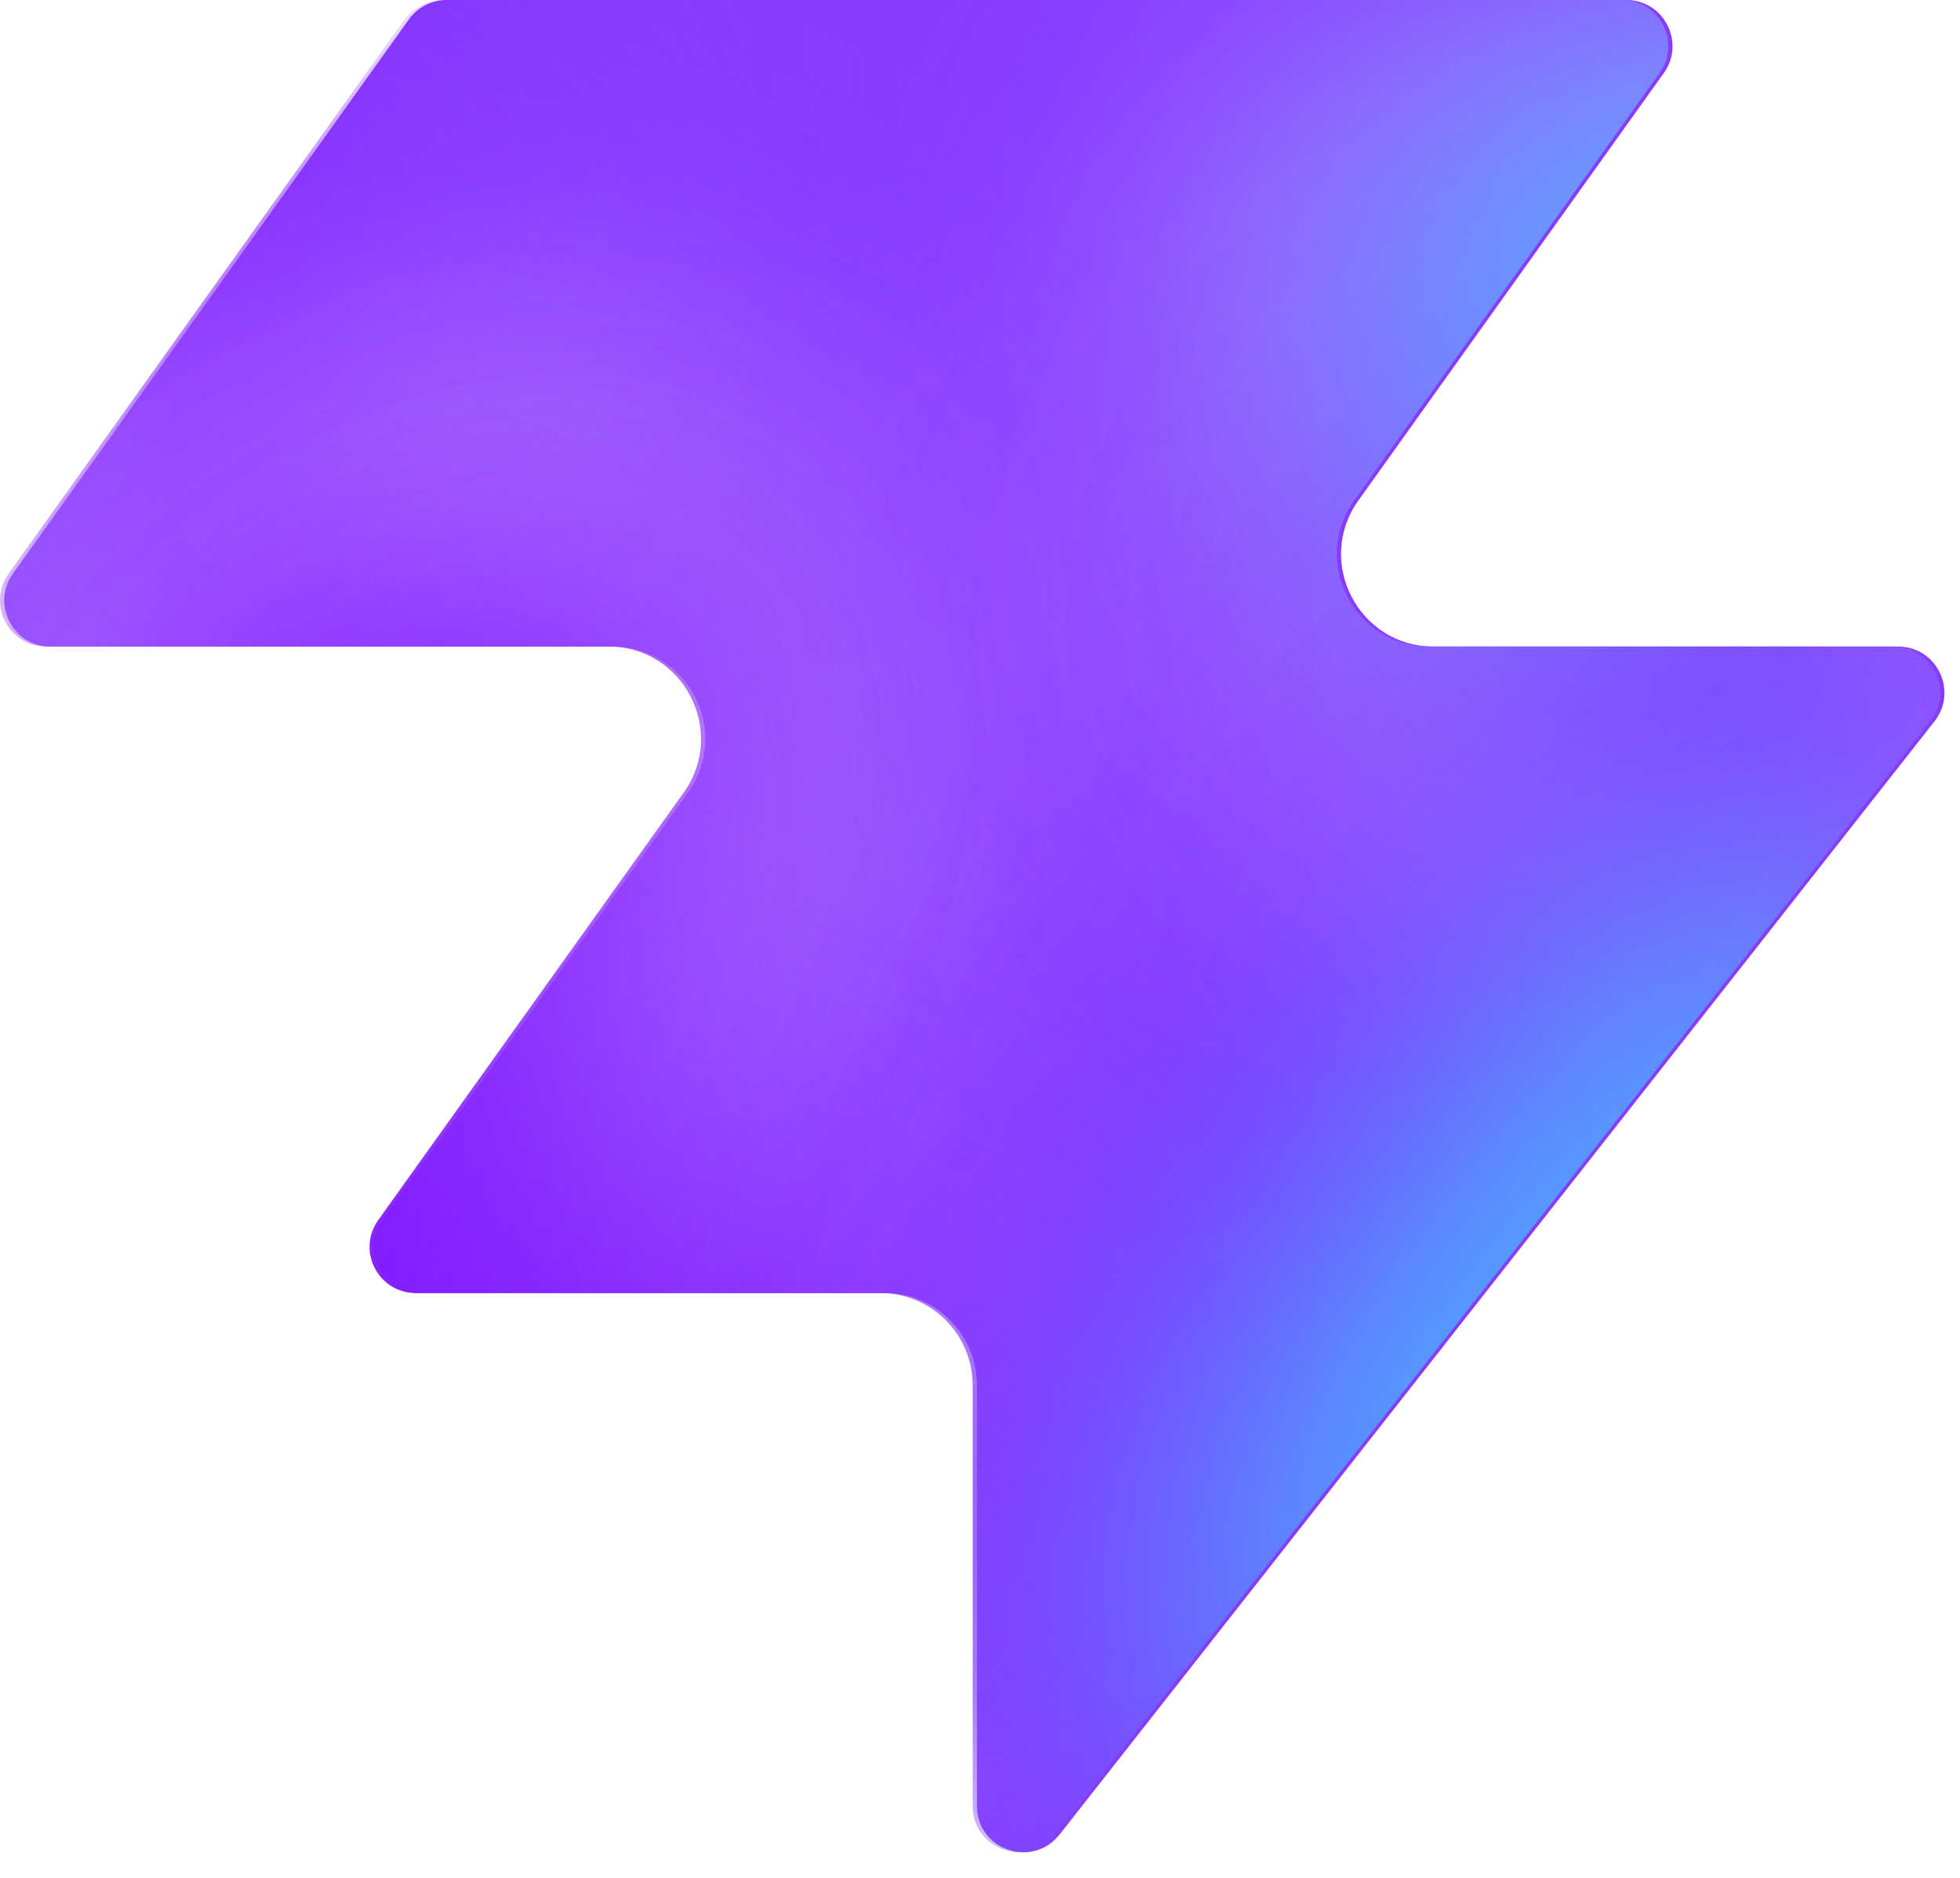
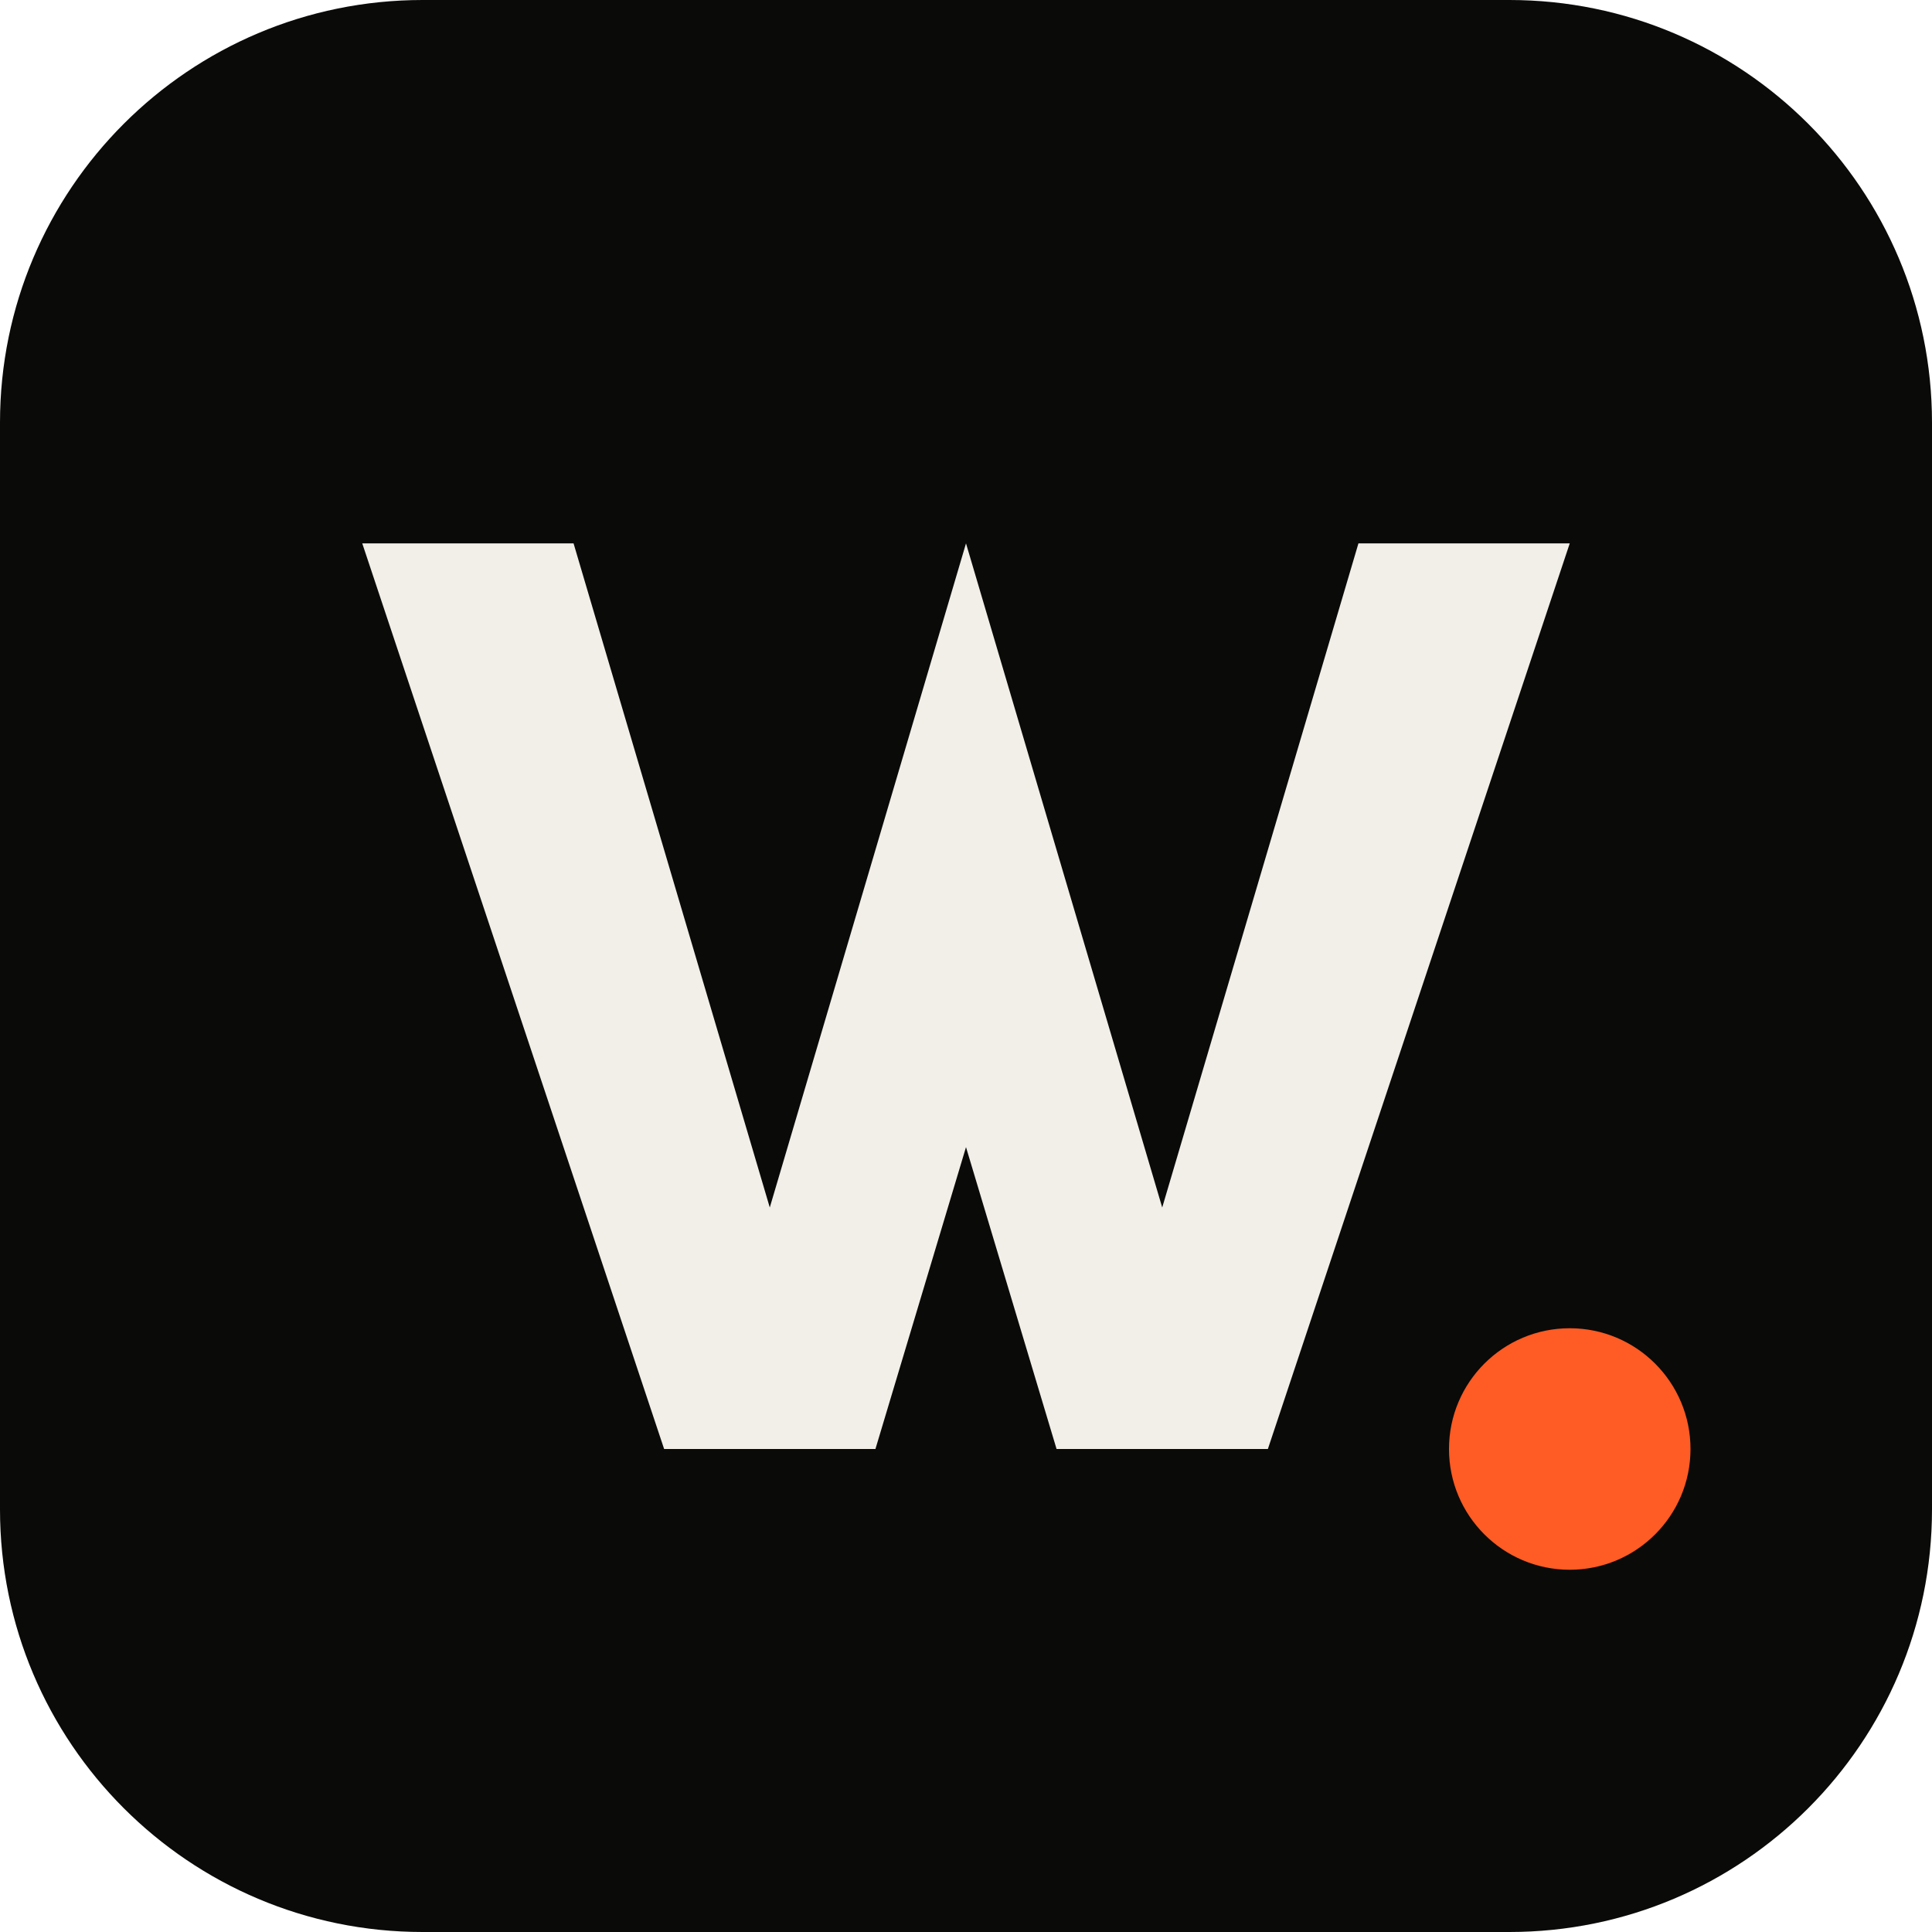
- <svg xmlns="http://www.w3.org/2000/svg" width="48" height="46" fill="none" viewBox="0 0 48 46">
-   <path fill="#863bff" d="M25.946 44.938c-.664.845-2.021.375-2.021-.698V33.937a2.26 2.26 0 0 0-2.262-2.262H10.287c-.92 0-1.456-1.04-.92-1.788l7.48-10.471c1.07-1.497 0-3.578-1.842-3.578H1.237c-.92 0-1.456-1.04-.92-1.788L10.013.474c.214-.297.556-.474.92-.474h28.894c.92 0 1.456 1.04.92 1.788l-7.48 10.471c-1.07 1.498 0 3.579 1.842 3.579h11.377c.943 0 1.473 1.088.89 1.83L25.947 44.94z" style="fill:#863bff;fill:color(display-p3 .525 .23 1);fill-opacity:1" />
-   <mask id="a" width="48" height="46" x="0" y="0" maskUnits="userSpaceOnUse" style="mask-type:alpha">
-     <path fill="#000" d="M25.842 44.938c-.664.844-2.021.375-2.021-.698V33.937a2.26 2.26 0 0 0-2.262-2.262H10.183c-.92 0-1.456-1.04-.92-1.788l7.48-10.471c1.07-1.498 0-3.579-1.842-3.579H1.133c-.92 0-1.456-1.04-.92-1.787L9.91.473c.214-.297.556-.474.92-.474h28.894c.92 0 1.456 1.04.92 1.788l-7.48 10.471c-1.07 1.498 0 3.578 1.842 3.578h11.377c.943 0 1.473 1.088.89 1.832L25.843 44.94z" style="fill:#000;fill-opacity:1" />
-   </mask>
-   <g mask="url(#a)">
-     <g filter="url(#b)">
-       <ellipse cx="5.508" cy="14.704" fill="#ede6ff" rx="5.508" ry="14.704" style="fill:#ede6ff;fill:color(display-p3 .927 .903 1);fill-opacity:1" transform="matrix(.00324 1 1 -.00324 -4.47 31.516)" />
-     </g>
-     <g filter="url(#c)">
-       <ellipse cx="10.399" cy="29.851" fill="#ede6ff" rx="10.399" ry="29.851" style="fill:#ede6ff;fill:color(display-p3 .927 .903 1);fill-opacity:1" transform="matrix(.00324 1 1 -.00324 -39.328 7.883)" />
-     </g>
-     <g filter="url(#d)">
-       <ellipse cx="5.508" cy="30.487" fill="#7e14ff" rx="5.508" ry="30.487" style="fill:#7e14ff;fill:color(display-p3 .492 .077 1);fill-opacity:1" transform="rotate(89.814 -25.913 -14.639)scale(1 -1)" />
-     </g>
-     <g filter="url(#e)">
-       <ellipse cx="5.508" cy="30.599" fill="#7e14ff" rx="5.508" ry="30.599" style="fill:#7e14ff;fill:color(display-p3 .492 .077 1);fill-opacity:1" transform="rotate(89.814 -32.644 -3.334)scale(1 -1)" />
-     </g>
-     <g filter="url(#f)">
-       <ellipse cx="5.508" cy="30.599" fill="#7e14ff" rx="5.508" ry="30.599" style="fill:#7e14ff;fill:color(display-p3 .492 .077 1);fill-opacity:1" transform="matrix(.00324 1 1 -.00324 -34.34 30.47)" />
-     </g>
-     <g filter="url(#g)">
-       <ellipse cx="14.072" cy="22.078" fill="#ede6ff" rx="14.072" ry="22.078" style="fill:#ede6ff;fill:color(display-p3 .927 .903 1);fill-opacity:1" transform="rotate(93.35 24.506 48.493)scale(-1 1)" />
-     </g>
-     <g filter="url(#h)">
-       <ellipse cx="3.47" cy="21.501" fill="#7e14ff" rx="3.47" ry="21.501" style="fill:#7e14ff;fill:color(display-p3 .492 .077 1);fill-opacity:1" transform="rotate(89.009 28.708 47.59)scale(-1 1)" />
-     </g>
-     <g filter="url(#i)">
-       <ellipse cx="3.47" cy="21.501" fill="#7e14ff" rx="3.47" ry="21.501" style="fill:#7e14ff;fill:color(display-p3 .492 .077 1);fill-opacity:1" transform="rotate(89.009 28.708 47.59)scale(-1 1)" />
-     </g>
-     <g filter="url(#j)">
-       <ellipse cx=".387" cy="8.972" fill="#7e14ff" rx="4.407" ry="29.108" style="fill:#7e14ff;fill:color(display-p3 .492 .077 1);fill-opacity:1" transform="rotate(39.51 .387 8.972)" />
-     </g>
-     <g filter="url(#k)">
-       <ellipse cx="47.523" cy="-6.092" fill="#7e14ff" rx="4.407" ry="29.108" style="fill:#7e14ff;fill:color(display-p3 .492 .077 1);fill-opacity:1" transform="rotate(37.892 47.523 -6.092)" />
-     </g>
-     <g filter="url(#l)">
-       <ellipse cx="41.412" cy="6.333" fill="#47bfff" rx="5.971" ry="9.665" style="fill:#47bfff;fill:color(display-p3 .28 .748 1);fill-opacity:1" transform="rotate(37.892 41.412 6.333)" />
-     </g>
-     <g filter="url(#m)">
-       <ellipse cx="-1.879" cy="38.332" fill="#7e14ff" rx="4.407" ry="29.108" style="fill:#7e14ff;fill:color(display-p3 .492 .077 1);fill-opacity:1" transform="rotate(37.892 -1.88 38.332)" />
-     </g>
-     <g filter="url(#n)">
-       <ellipse cx="-1.879" cy="38.332" fill="#7e14ff" rx="4.407" ry="29.108" style="fill:#7e14ff;fill:color(display-p3 .492 .077 1);fill-opacity:1" transform="rotate(37.892 -1.88 38.332)" />
-     </g>
-     <g filter="url(#o)">
-       <ellipse cx="35.651" cy="29.907" fill="#7e14ff" rx="4.407" ry="29.108" style="fill:#7e14ff;fill:color(display-p3 .492 .077 1);fill-opacity:1" transform="rotate(37.892 35.651 29.907)" />
-     </g>
-     <g filter="url(#p)">
-       <ellipse cx="38.418" cy="32.4" fill="#47bfff" rx="5.971" ry="15.297" style="fill:#47bfff;fill:color(display-p3 .28 .748 1);fill-opacity:1" transform="rotate(37.892 38.418 32.4)" />
-     </g>
-   </g>
-   <defs>
-     <filter id="b" width="60.045" height="41.654" x="-19.77" y="16.149" color-interpolation-filters="sRGB" filterUnits="userSpaceOnUse">
-       <feFlood flood-opacity="0" result="BackgroundImageFix" />
-       <feBlend in="SourceGraphic" in2="BackgroundImageFix" result="shape" />
-       <feGaussianBlur result="effect1_foregroundBlur_2002_17158" stdDeviation="7.659" />
-     </filter>
-     <filter id="c" width="90.34" height="51.437" x="-54.613" y="-7.533" color-interpolation-filters="sRGB" filterUnits="userSpaceOnUse">
-       <feFlood flood-opacity="0" result="BackgroundImageFix" />
-       <feBlend in="SourceGraphic" in2="BackgroundImageFix" result="shape" />
-       <feGaussianBlur result="effect1_foregroundBlur_2002_17158" stdDeviation="7.659" />
-     </filter>
-     <filter id="d" width="79.355" height="29.4" x="-49.64" y="2.03" color-interpolation-filters="sRGB" filterUnits="userSpaceOnUse">
-       <feFlood flood-opacity="0" result="BackgroundImageFix" />
-       <feBlend in="SourceGraphic" in2="BackgroundImageFix" result="shape" />
-       <feGaussianBlur result="effect1_foregroundBlur_2002_17158" stdDeviation="4.596" />
-     </filter>
-     <filter id="e" width="79.579" height="29.4" x="-45.045" y="20.029" color-interpolation-filters="sRGB" filterUnits="userSpaceOnUse">
-       <feFlood flood-opacity="0" result="BackgroundImageFix" />
-       <feBlend in="SourceGraphic" in2="BackgroundImageFix" result="shape" />
-       <feGaussianBlur result="effect1_foregroundBlur_2002_17158" stdDeviation="4.596" />
-     </filter>
-     <filter id="f" width="79.579" height="29.4" x="-43.513" y="21.178" color-interpolation-filters="sRGB" filterUnits="userSpaceOnUse">
-       <feFlood flood-opacity="0" result="BackgroundImageFix" />
-       <feBlend in="SourceGraphic" in2="BackgroundImageFix" result="shape" />
-       <feGaussianBlur result="effect1_foregroundBlur_2002_17158" stdDeviation="4.596" />
-     </filter>
-     <filter id="g" width="74.749" height="58.852" x="15.756" y="-17.901" color-interpolation-filters="sRGB" filterUnits="userSpaceOnUse">
-       <feFlood flood-opacity="0" result="BackgroundImageFix" />
-       <feBlend in="SourceGraphic" in2="BackgroundImageFix" result="shape" />
-       <feGaussianBlur result="effect1_foregroundBlur_2002_17158" stdDeviation="7.659" />
-     </filter>
-     <filter id="h" width="61.377" height="25.362" x="23.548" y="2.284" color-interpolation-filters="sRGB" filterUnits="userSpaceOnUse">
-       <feFlood flood-opacity="0" result="BackgroundImageFix" />
-       <feBlend in="SourceGraphic" in2="BackgroundImageFix" result="shape" />
-       <feGaussianBlur result="effect1_foregroundBlur_2002_17158" stdDeviation="4.596" />
-     </filter>
-     <filter id="i" width="61.377" height="25.362" x="23.548" y="2.284" color-interpolation-filters="sRGB" filterUnits="userSpaceOnUse">
-       <feFlood flood-opacity="0" result="BackgroundImageFix" />
-       <feBlend in="SourceGraphic" in2="BackgroundImageFix" result="shape" />
-       <feGaussianBlur result="effect1_foregroundBlur_2002_17158" stdDeviation="4.596" />
-     </filter>
-     <filter id="j" width="56.045" height="63.649" x="-27.636" y="-22.853" color-interpolation-filters="sRGB" filterUnits="userSpaceOnUse">
-       <feFlood flood-opacity="0" result="BackgroundImageFix" />
-       <feBlend in="SourceGraphic" in2="BackgroundImageFix" result="shape" />
-       <feGaussianBlur result="effect1_foregroundBlur_2002_17158" stdDeviation="4.596" />
-     </filter>
-     <filter id="k" width="54.814" height="64.646" x="20.116" y="-38.415" color-interpolation-filters="sRGB" filterUnits="userSpaceOnUse">
-       <feFlood flood-opacity="0" result="BackgroundImageFix" />
-       <feBlend in="SourceGraphic" in2="BackgroundImageFix" result="shape" />
-       <feGaussianBlur result="effect1_foregroundBlur_2002_17158" stdDeviation="4.596" />
-     </filter>
-     <filter id="l" width="33.541" height="35.313" x="24.641" y="-11.323" color-interpolation-filters="sRGB" filterUnits="userSpaceOnUse">
-       <feFlood flood-opacity="0" result="BackgroundImageFix" />
-       <feBlend in="SourceGraphic" in2="BackgroundImageFix" result="shape" />
-       <feGaussianBlur result="effect1_foregroundBlur_2002_17158" stdDeviation="4.596" />
-     </filter>
-     <filter id="m" width="54.814" height="64.646" x="-29.286" y="6.009" color-interpolation-filters="sRGB" filterUnits="userSpaceOnUse">
-       <feFlood flood-opacity="0" result="BackgroundImageFix" />
-       <feBlend in="SourceGraphic" in2="BackgroundImageFix" result="shape" />
-       <feGaussianBlur result="effect1_foregroundBlur_2002_17158" stdDeviation="4.596" />
-     </filter>
-     <filter id="n" width="54.814" height="64.646" x="-29.286" y="6.009" color-interpolation-filters="sRGB" filterUnits="userSpaceOnUse">
-       <feFlood flood-opacity="0" result="BackgroundImageFix" />
-       <feBlend in="SourceGraphic" in2="BackgroundImageFix" result="shape" />
-       <feGaussianBlur result="effect1_foregroundBlur_2002_17158" stdDeviation="4.596" />
-     </filter>
-     <filter id="o" width="54.814" height="64.646" x="8.244" y="-2.416" color-interpolation-filters="sRGB" filterUnits="userSpaceOnUse">
-       <feFlood flood-opacity="0" result="BackgroundImageFix" />
-       <feBlend in="SourceGraphic" in2="BackgroundImageFix" result="shape" />
-       <feGaussianBlur result="effect1_foregroundBlur_2002_17158" stdDeviation="4.596" />
-     </filter>
-     <filter id="p" width="39.409" height="43.623" x="18.713" y="10.588" color-interpolation-filters="sRGB" filterUnits="userSpaceOnUse">
-       <feFlood flood-opacity="0" result="BackgroundImageFix" />
-       <feBlend in="SourceGraphic" in2="BackgroundImageFix" result="shape" />
-       <feGaussianBlur result="effect1_foregroundBlur_2002_17158" stdDeviation="4.596" />
-     </filter>
-   </defs>
+ <svg xmlns="http://www.w3.org/2000/svg" viewBox="0 0 64 64">
+   <rect width="64" height="64" rx="14" fill="#0a0a09" />
+   <path d="M12 18h7l6.5 22L32 18h0l6.5 22L45 18h7L42 48h-7l-3-10-3 10h-7z" fill="#f2efe8" />
+   <circle cx="52" cy="48" r="4" fill="#ff5b24" />
</svg>
